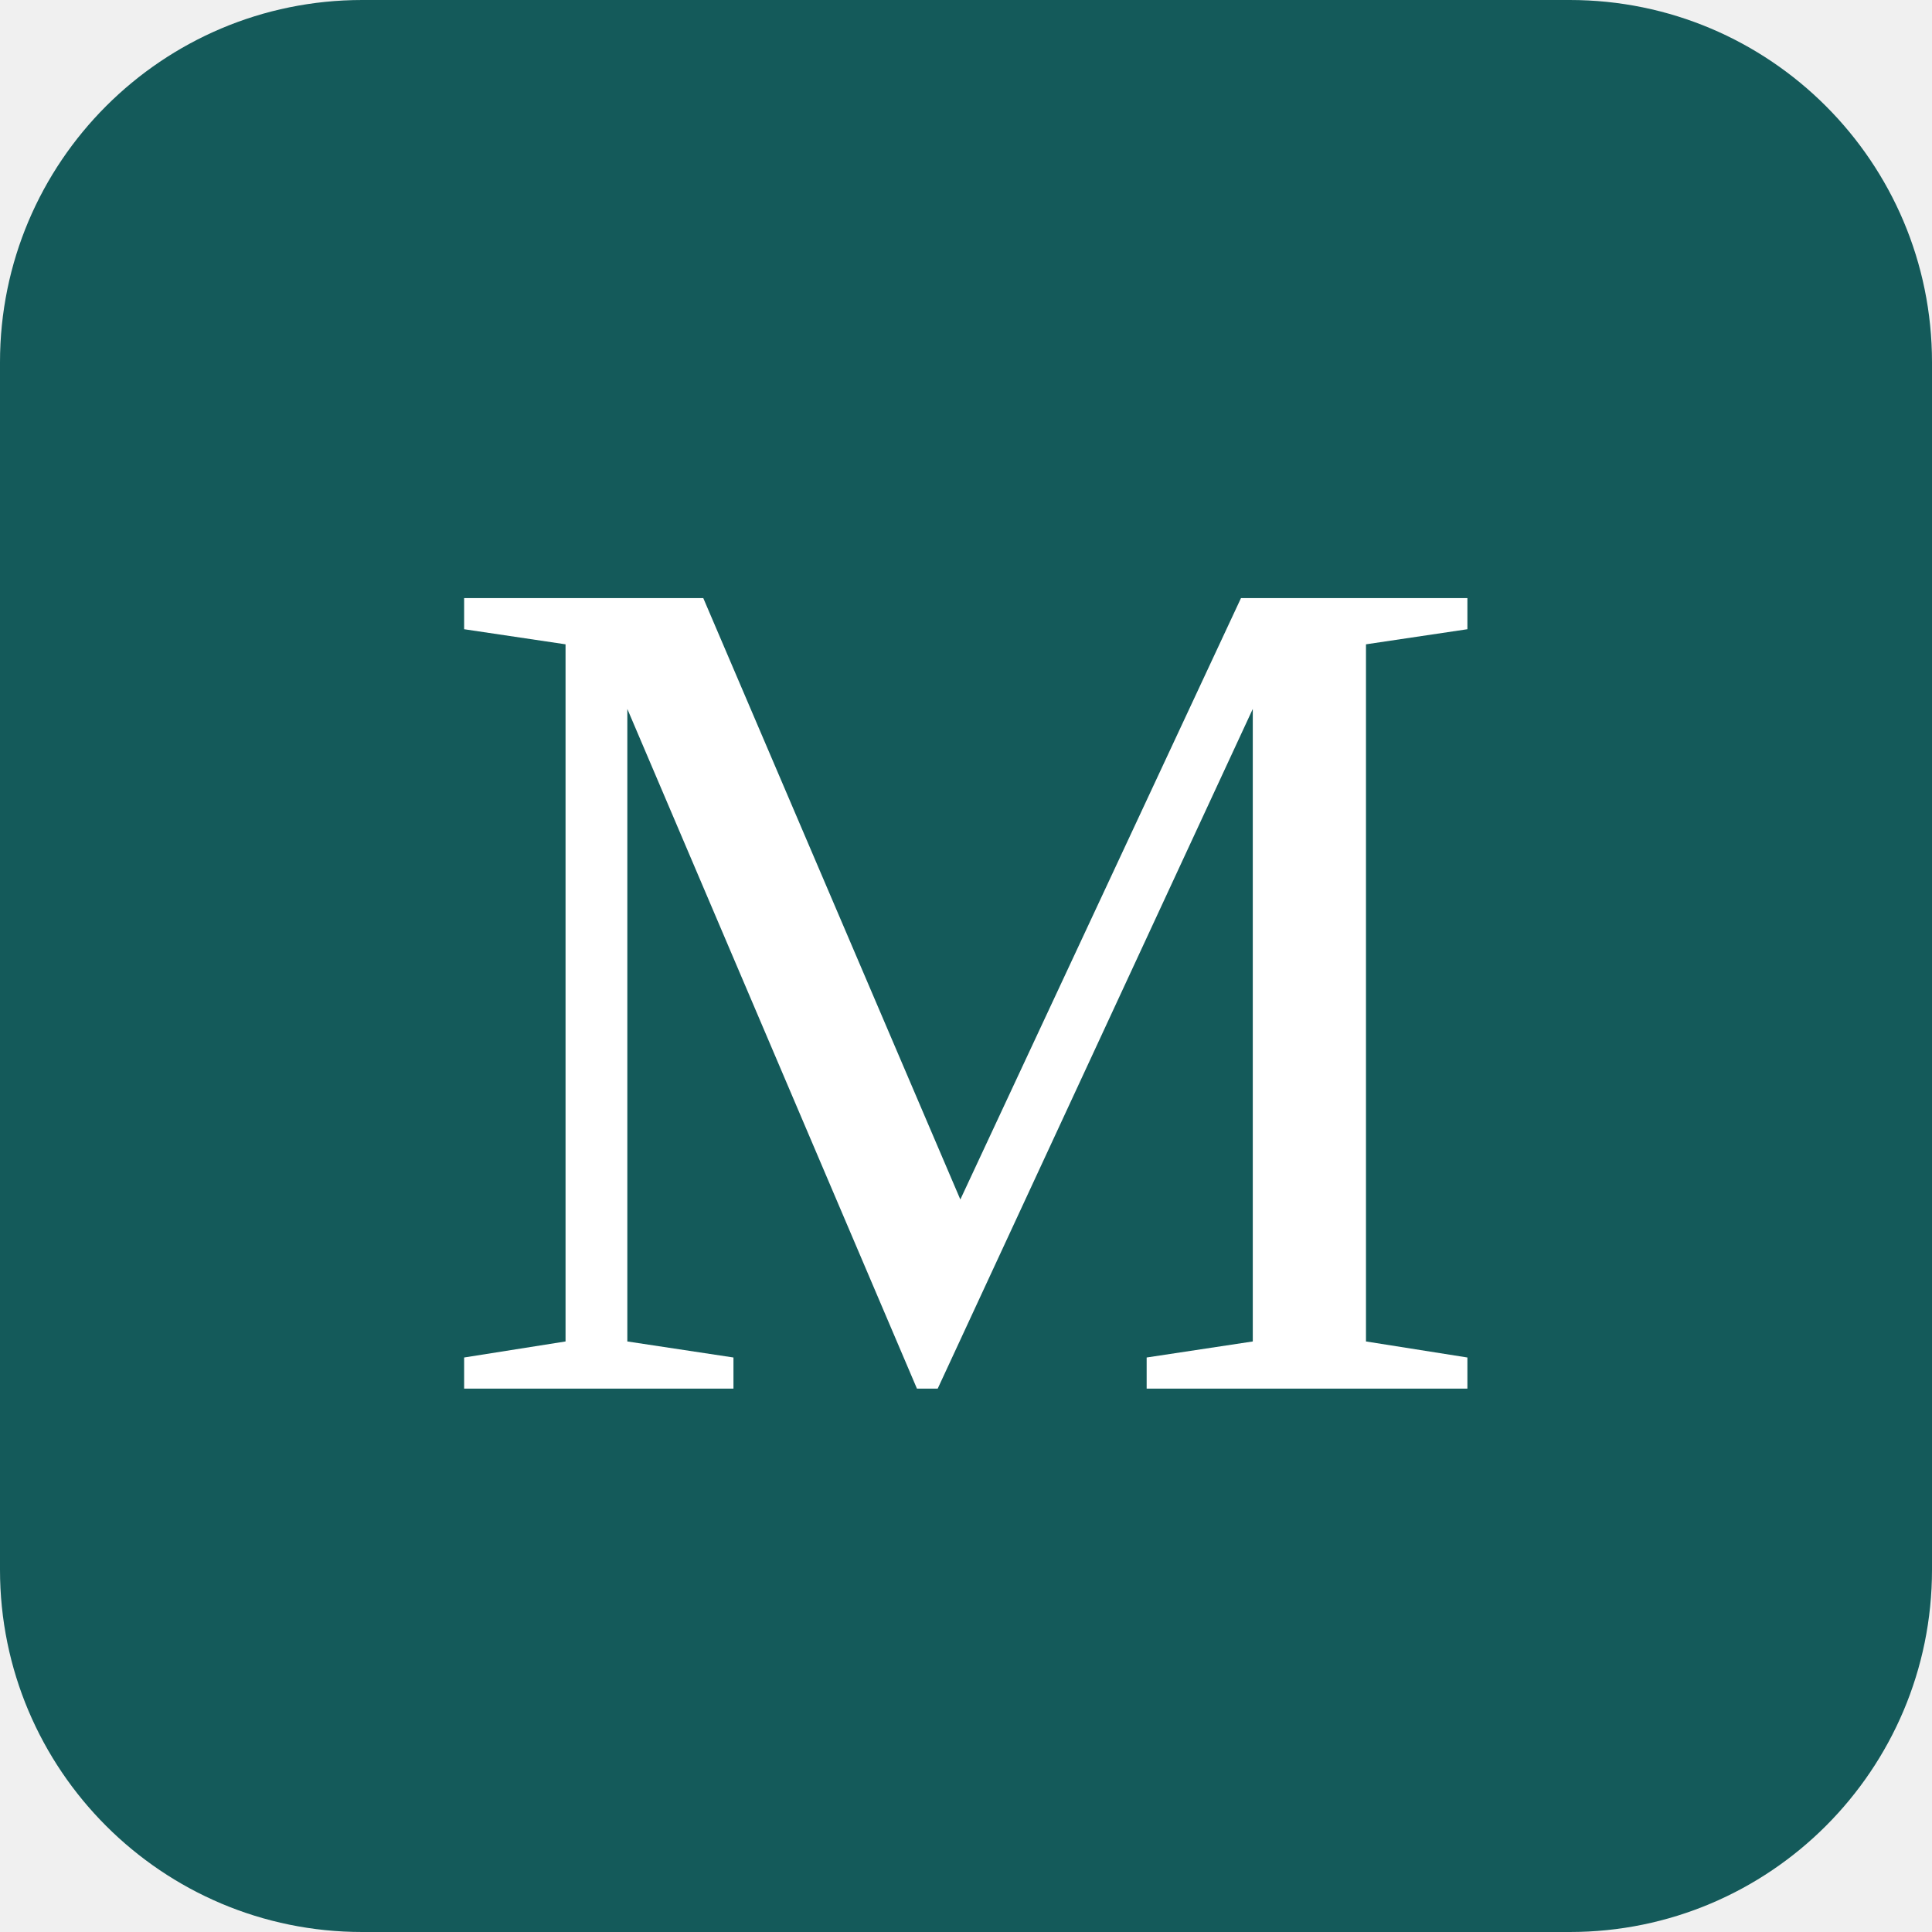
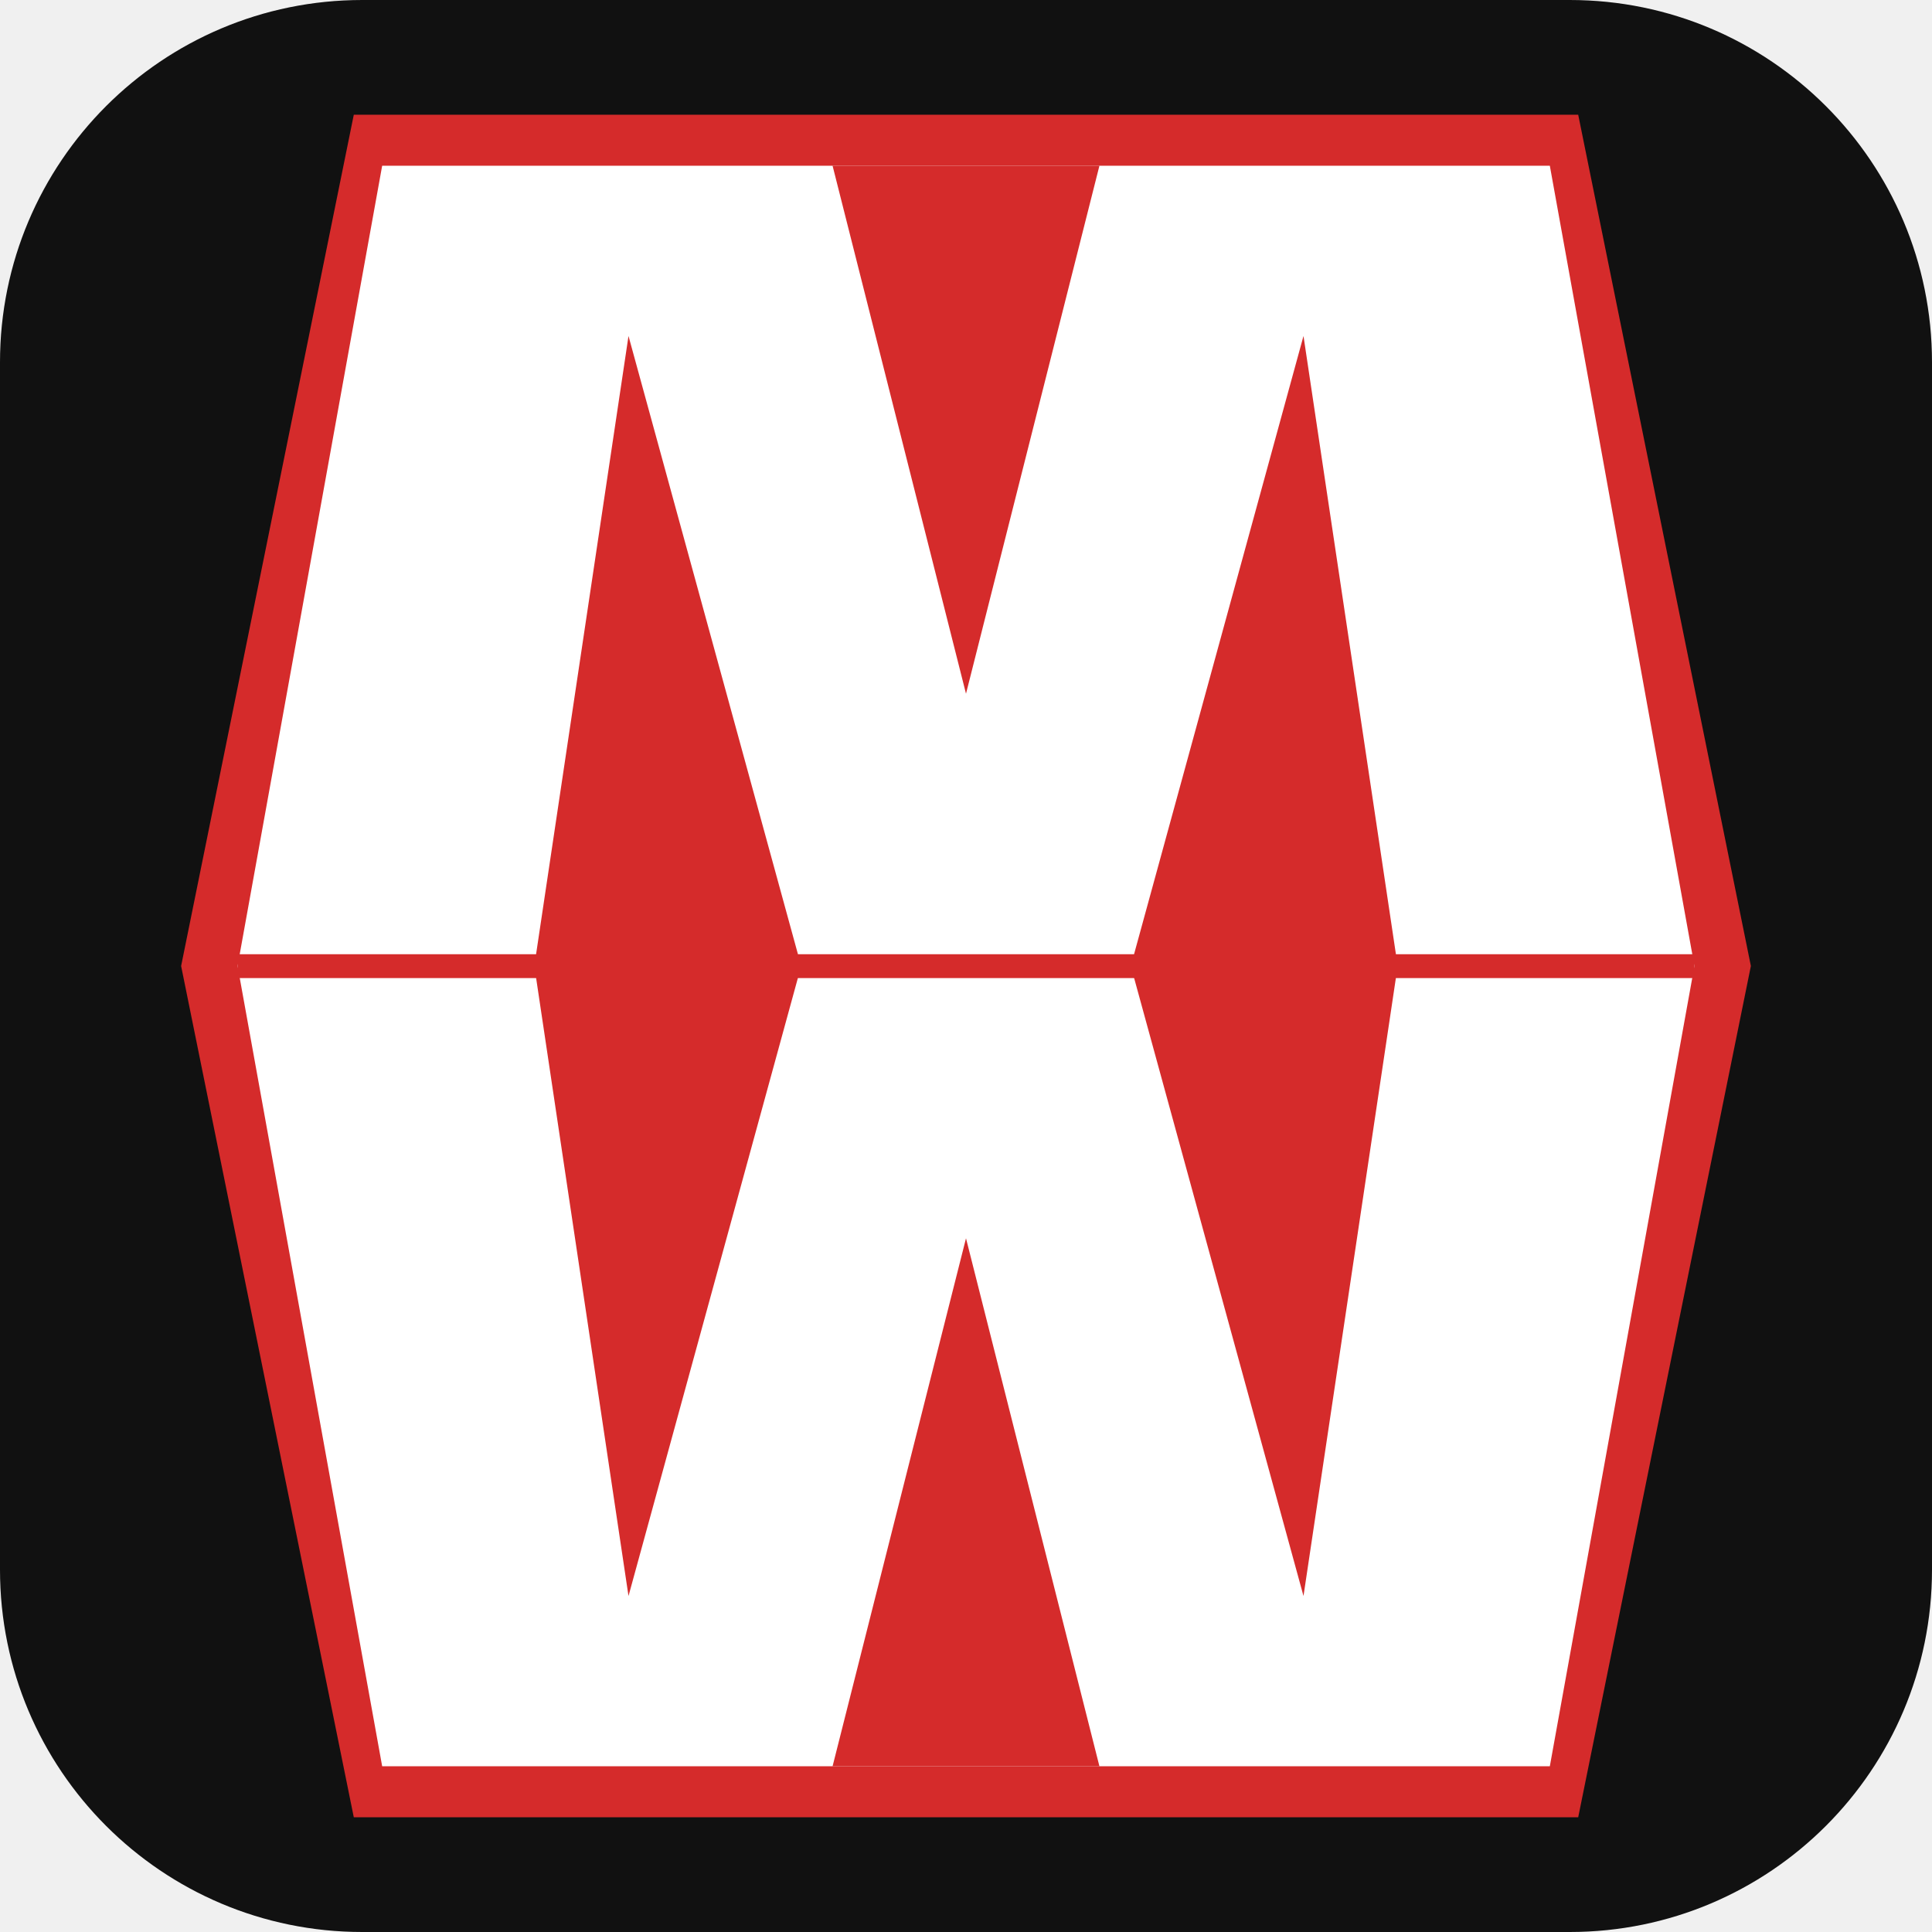
<svg xmlns="http://www.w3.org/2000/svg" viewBox="0 0 64 64">
-   <rect width="64" height="64" rx="12" fill="#145A5A" />
-   <text x="32" y="46" text-anchor="middle" font-family="Georgia, 'Times New Roman', serif" font-size="40" fill="#fff">M</text>
+   <rect width="64" height="64" rx="12" fill="#111" />
+   <polygon points="11.72,3.80 52.28,3.80 58.00,32.00 52.28,60.20 11.72,60.20 6.00,32.00" fill="#D52B2B" />
+   <polygon points="12.66,5.49 51.34,5.49 56.13,32.00 51.34,58.51 12.66,58.51 7.87,32.00" fill="#fff" />
+   <polygon points="27.58,5.49 36.42,5.49 32.00,22.98" fill="#D52B2B" />
+   <polygon points="27.58,58.51 36.42,58.51 32.00,41.02" fill="#D52B2B" />
+   <polygon points="20.82,11.13 26.54,32.00 20.82,52.87 17.70,32.00" fill="#D52B2B" />
+   <polygon points="43.18,11.13 46.30,32.00 43.18,52.87 37.46,32.00" fill="#D52B2B" />
+   <rect x="7.87" y="31.61" width="48.26" height="0.79" fill="#D52B2B" />
</svg>
